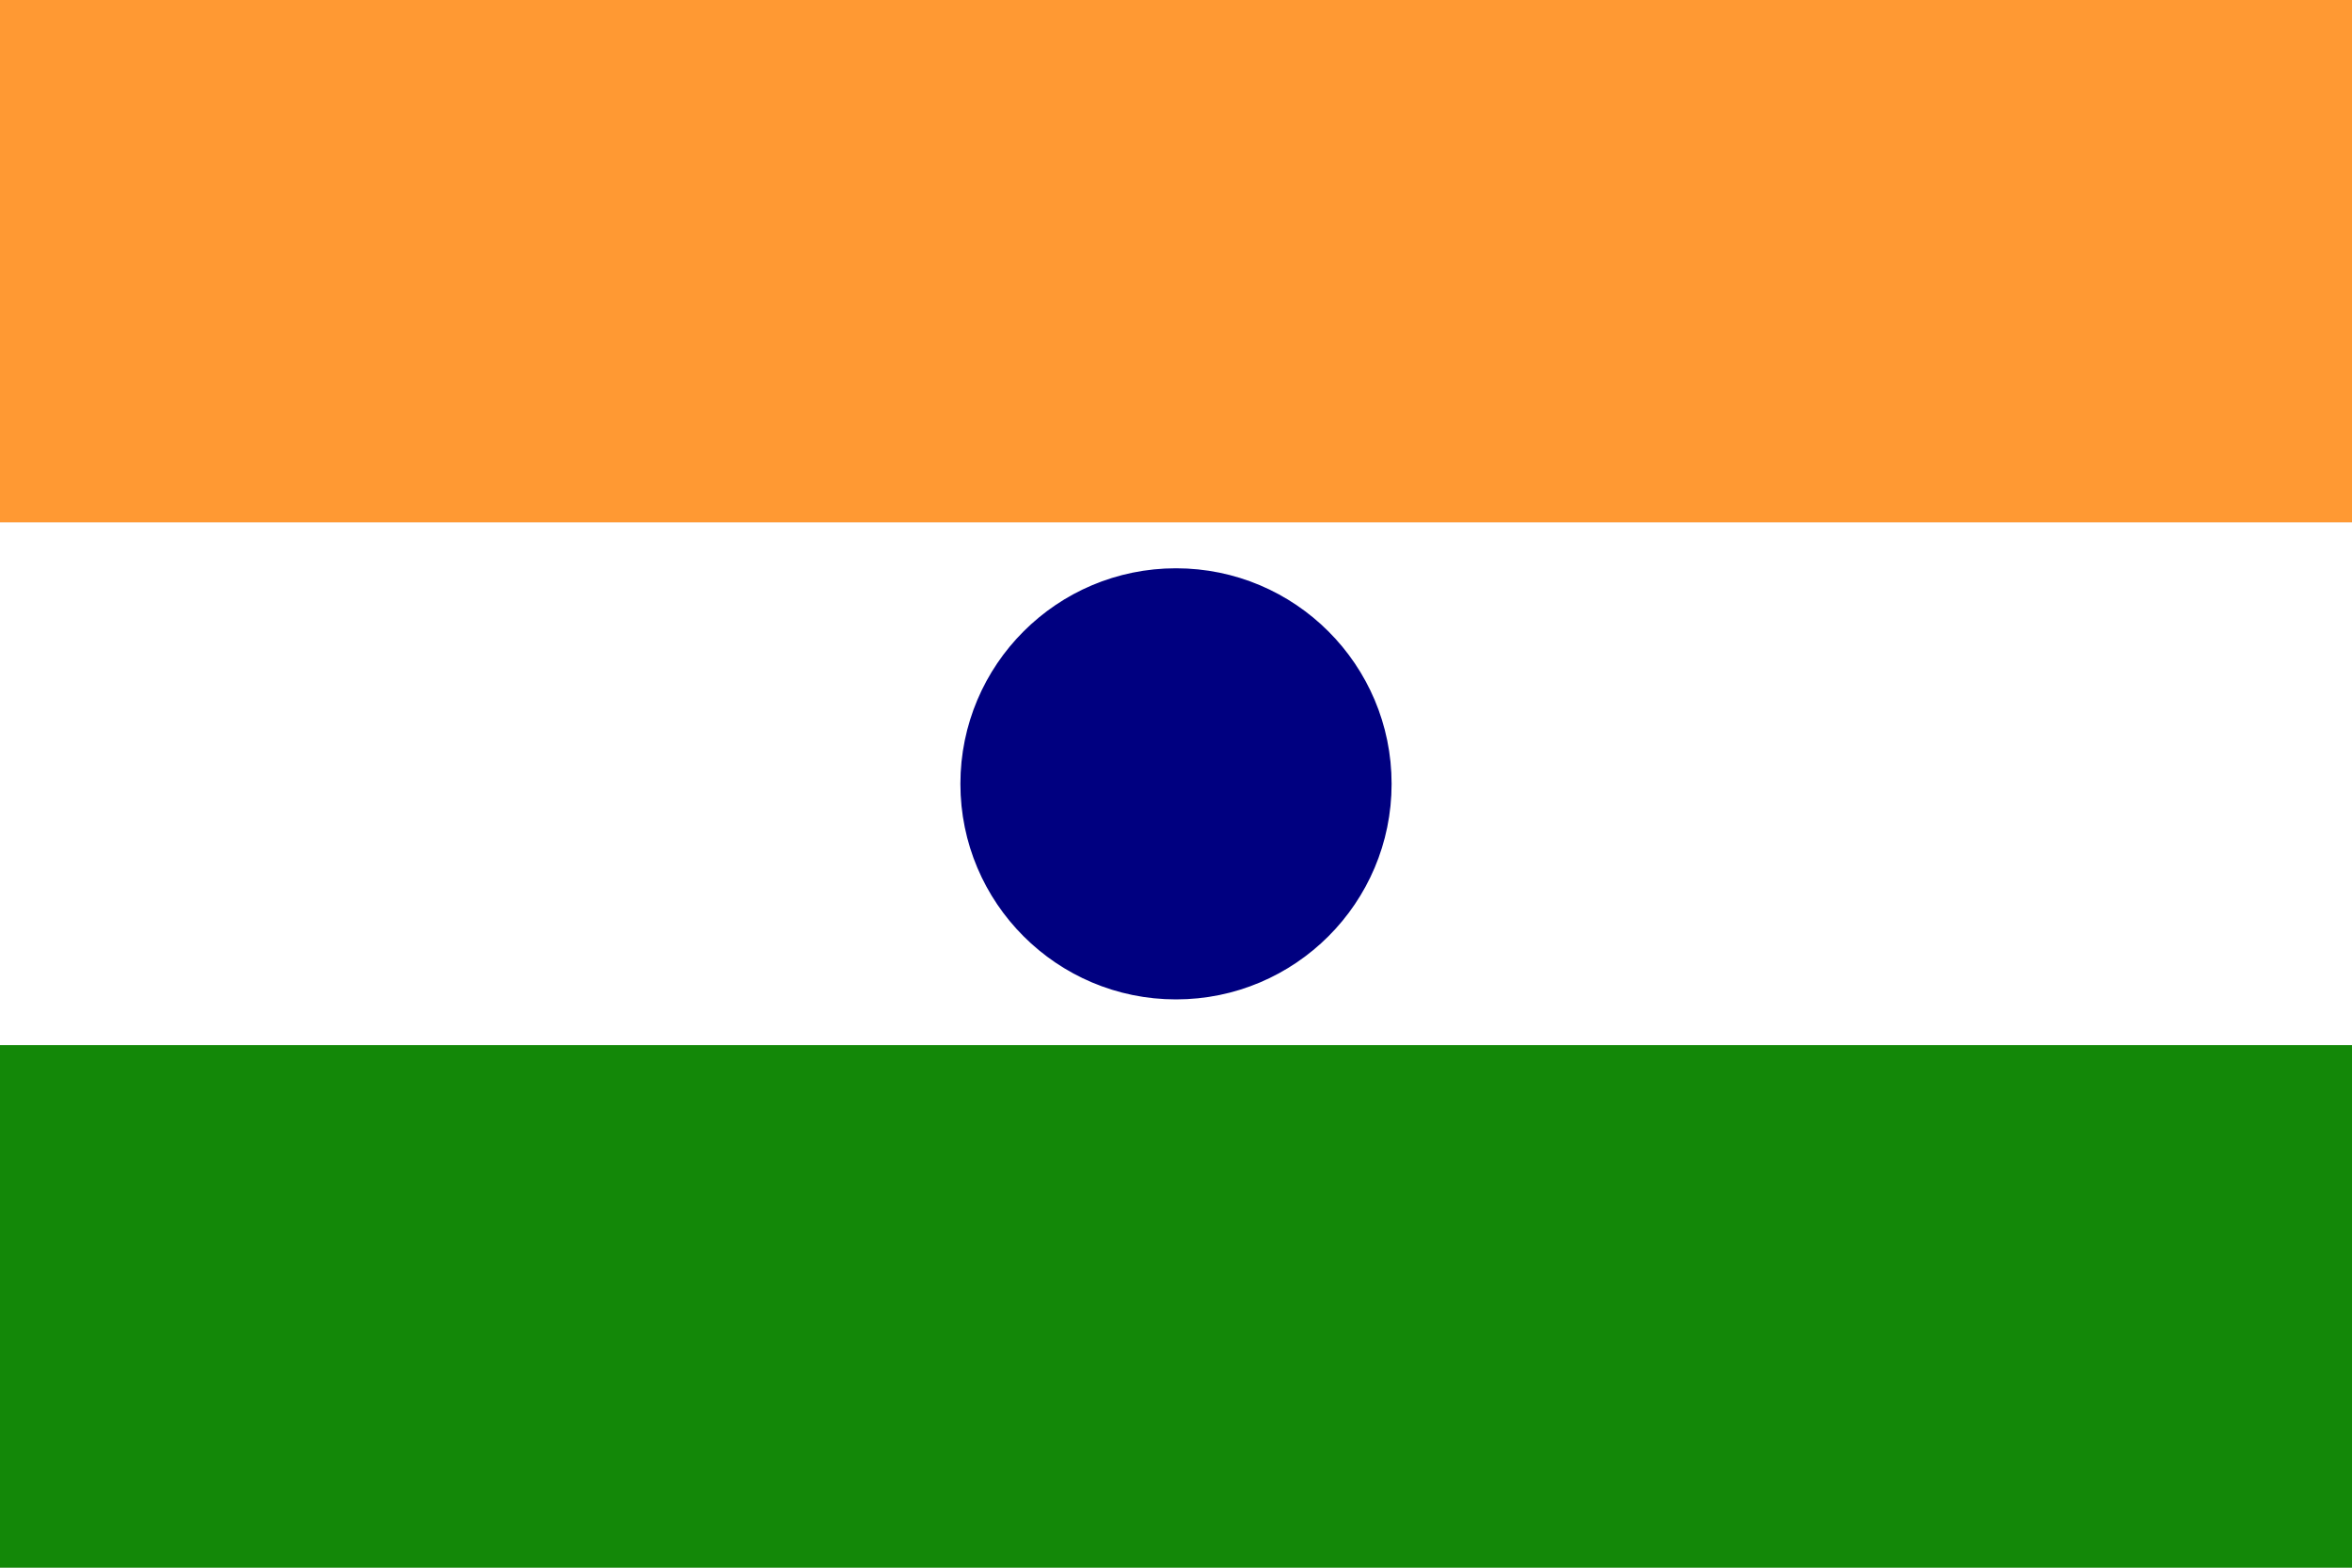
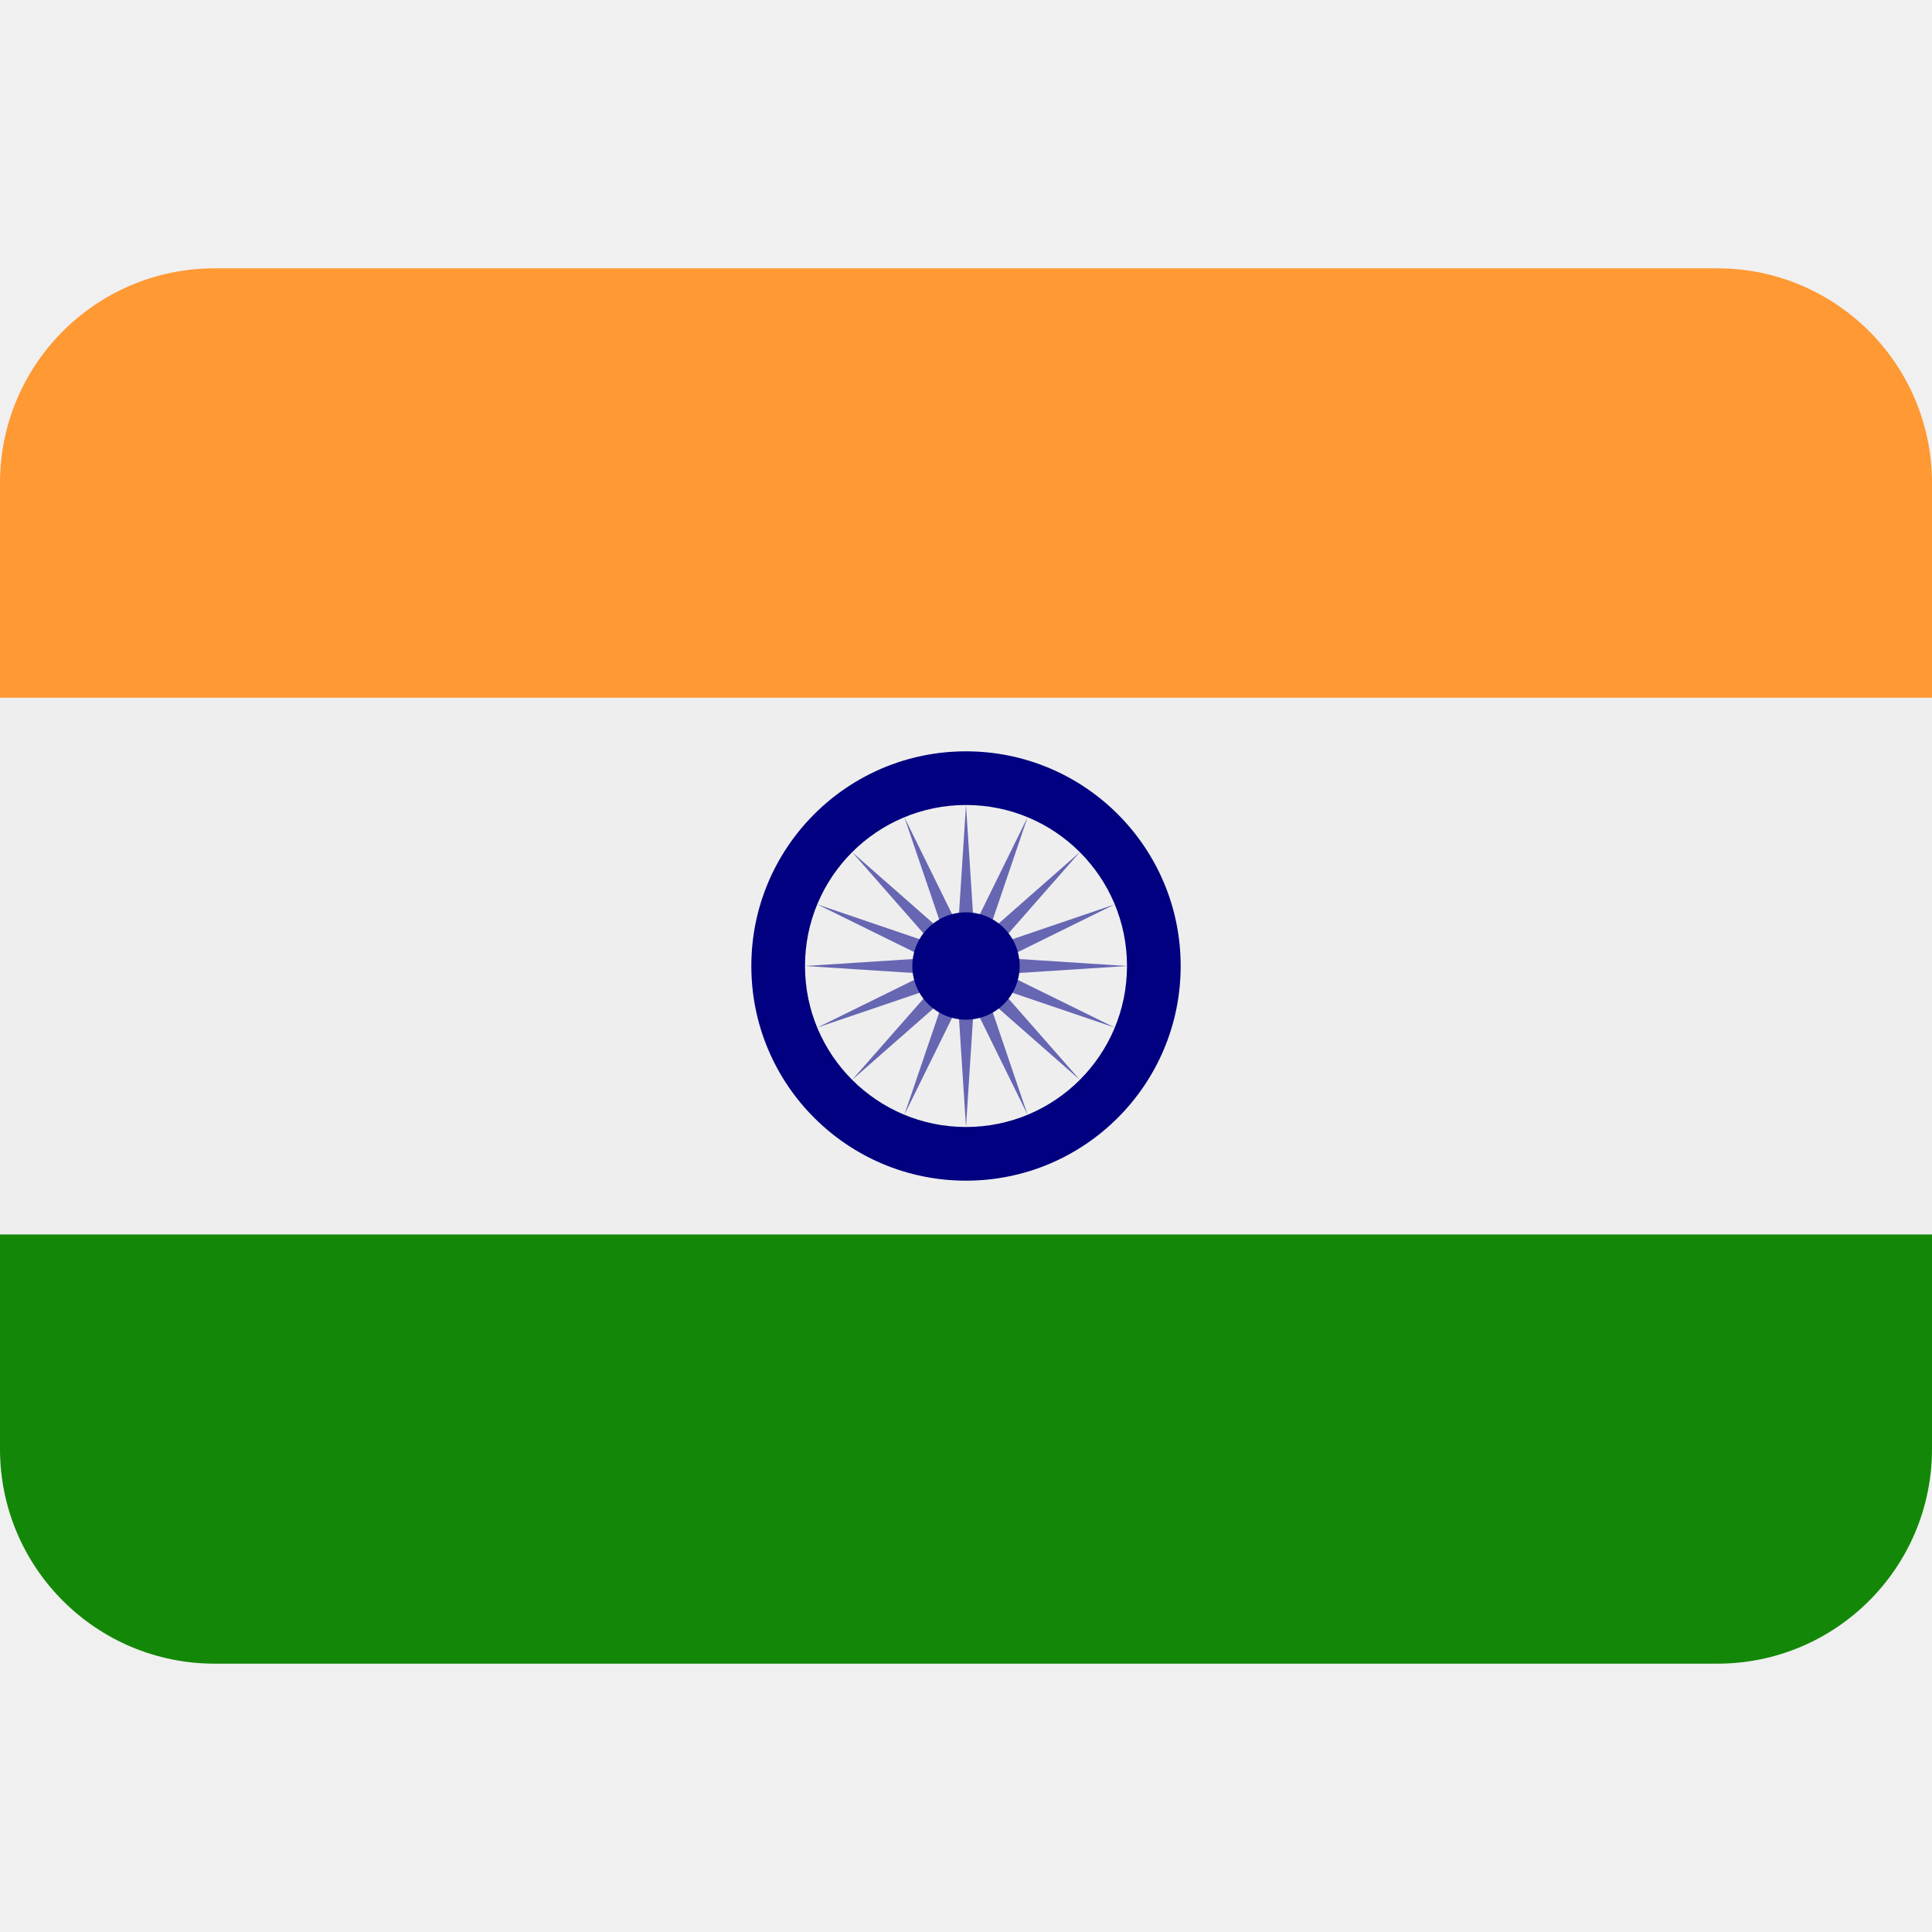
- <svg xmlns="http://www.w3.org/2000/svg" viewBox="0 0 900 600">
-   <rect width="900" height="200" fill="#FF9933" />
-   <rect width="900" height="200" y="200" fill="#FFF" />
-   <rect width="900" height="200" y="400" fill="#138808" />
-   <circle cx="450" cy="300" r="80" fill="#000080" stroke="#000080" stroke-width="5" />
+ <svg xmlns="http://www.w3.org/2000/svg" width="800px" height="800px" viewBox="0 0 36 36" aria-hidden="true" role="img" class="iconify iconify--twemoji" preserveAspectRatio="xMidYMid meet">
+   <path fill="#138808" d="M0 27a4 4 0 0 0 4 4h28a4 4 0 0 0 4-4v-4H0v4z" />
+   <path fill="#EEE" d="M0 13h36v10H0z" />
+   <path fill="#F93" d="M36 13V9a4 4 0 0 0-4-4H4a4 4 0 0 0-4 4v4h36z" />
+   <circle fill="navy" cx="18" cy="18" r="4" />
+   <circle fill="#EEE" cx="18" cy="18" r="3" />
+   <path fill="#6666B3" d="M18 15l.146 2.264l1.001-2.035l-.73 2.147l1.704-1.498l-1.497 1.705l2.147-.731l-2.035 1.002L21 18l-2.264.146l2.035 1.001l-2.147-.73l1.497 1.704l-1.704-1.497l.73 2.147l-1.001-2.035L18 21l-.146-2.264l-1.002 2.035l.731-2.147l-1.705 1.497l1.498-1.704l-2.147.73l2.035-1.001L15 18l2.264-.146l-2.035-1.002l2.147.731l-1.498-1.705l1.705 1.498l-.731-2.147l1.002 2.035z" />
+   <circle fill="navy" cx="18" cy="18" r="1" />
</svg>
